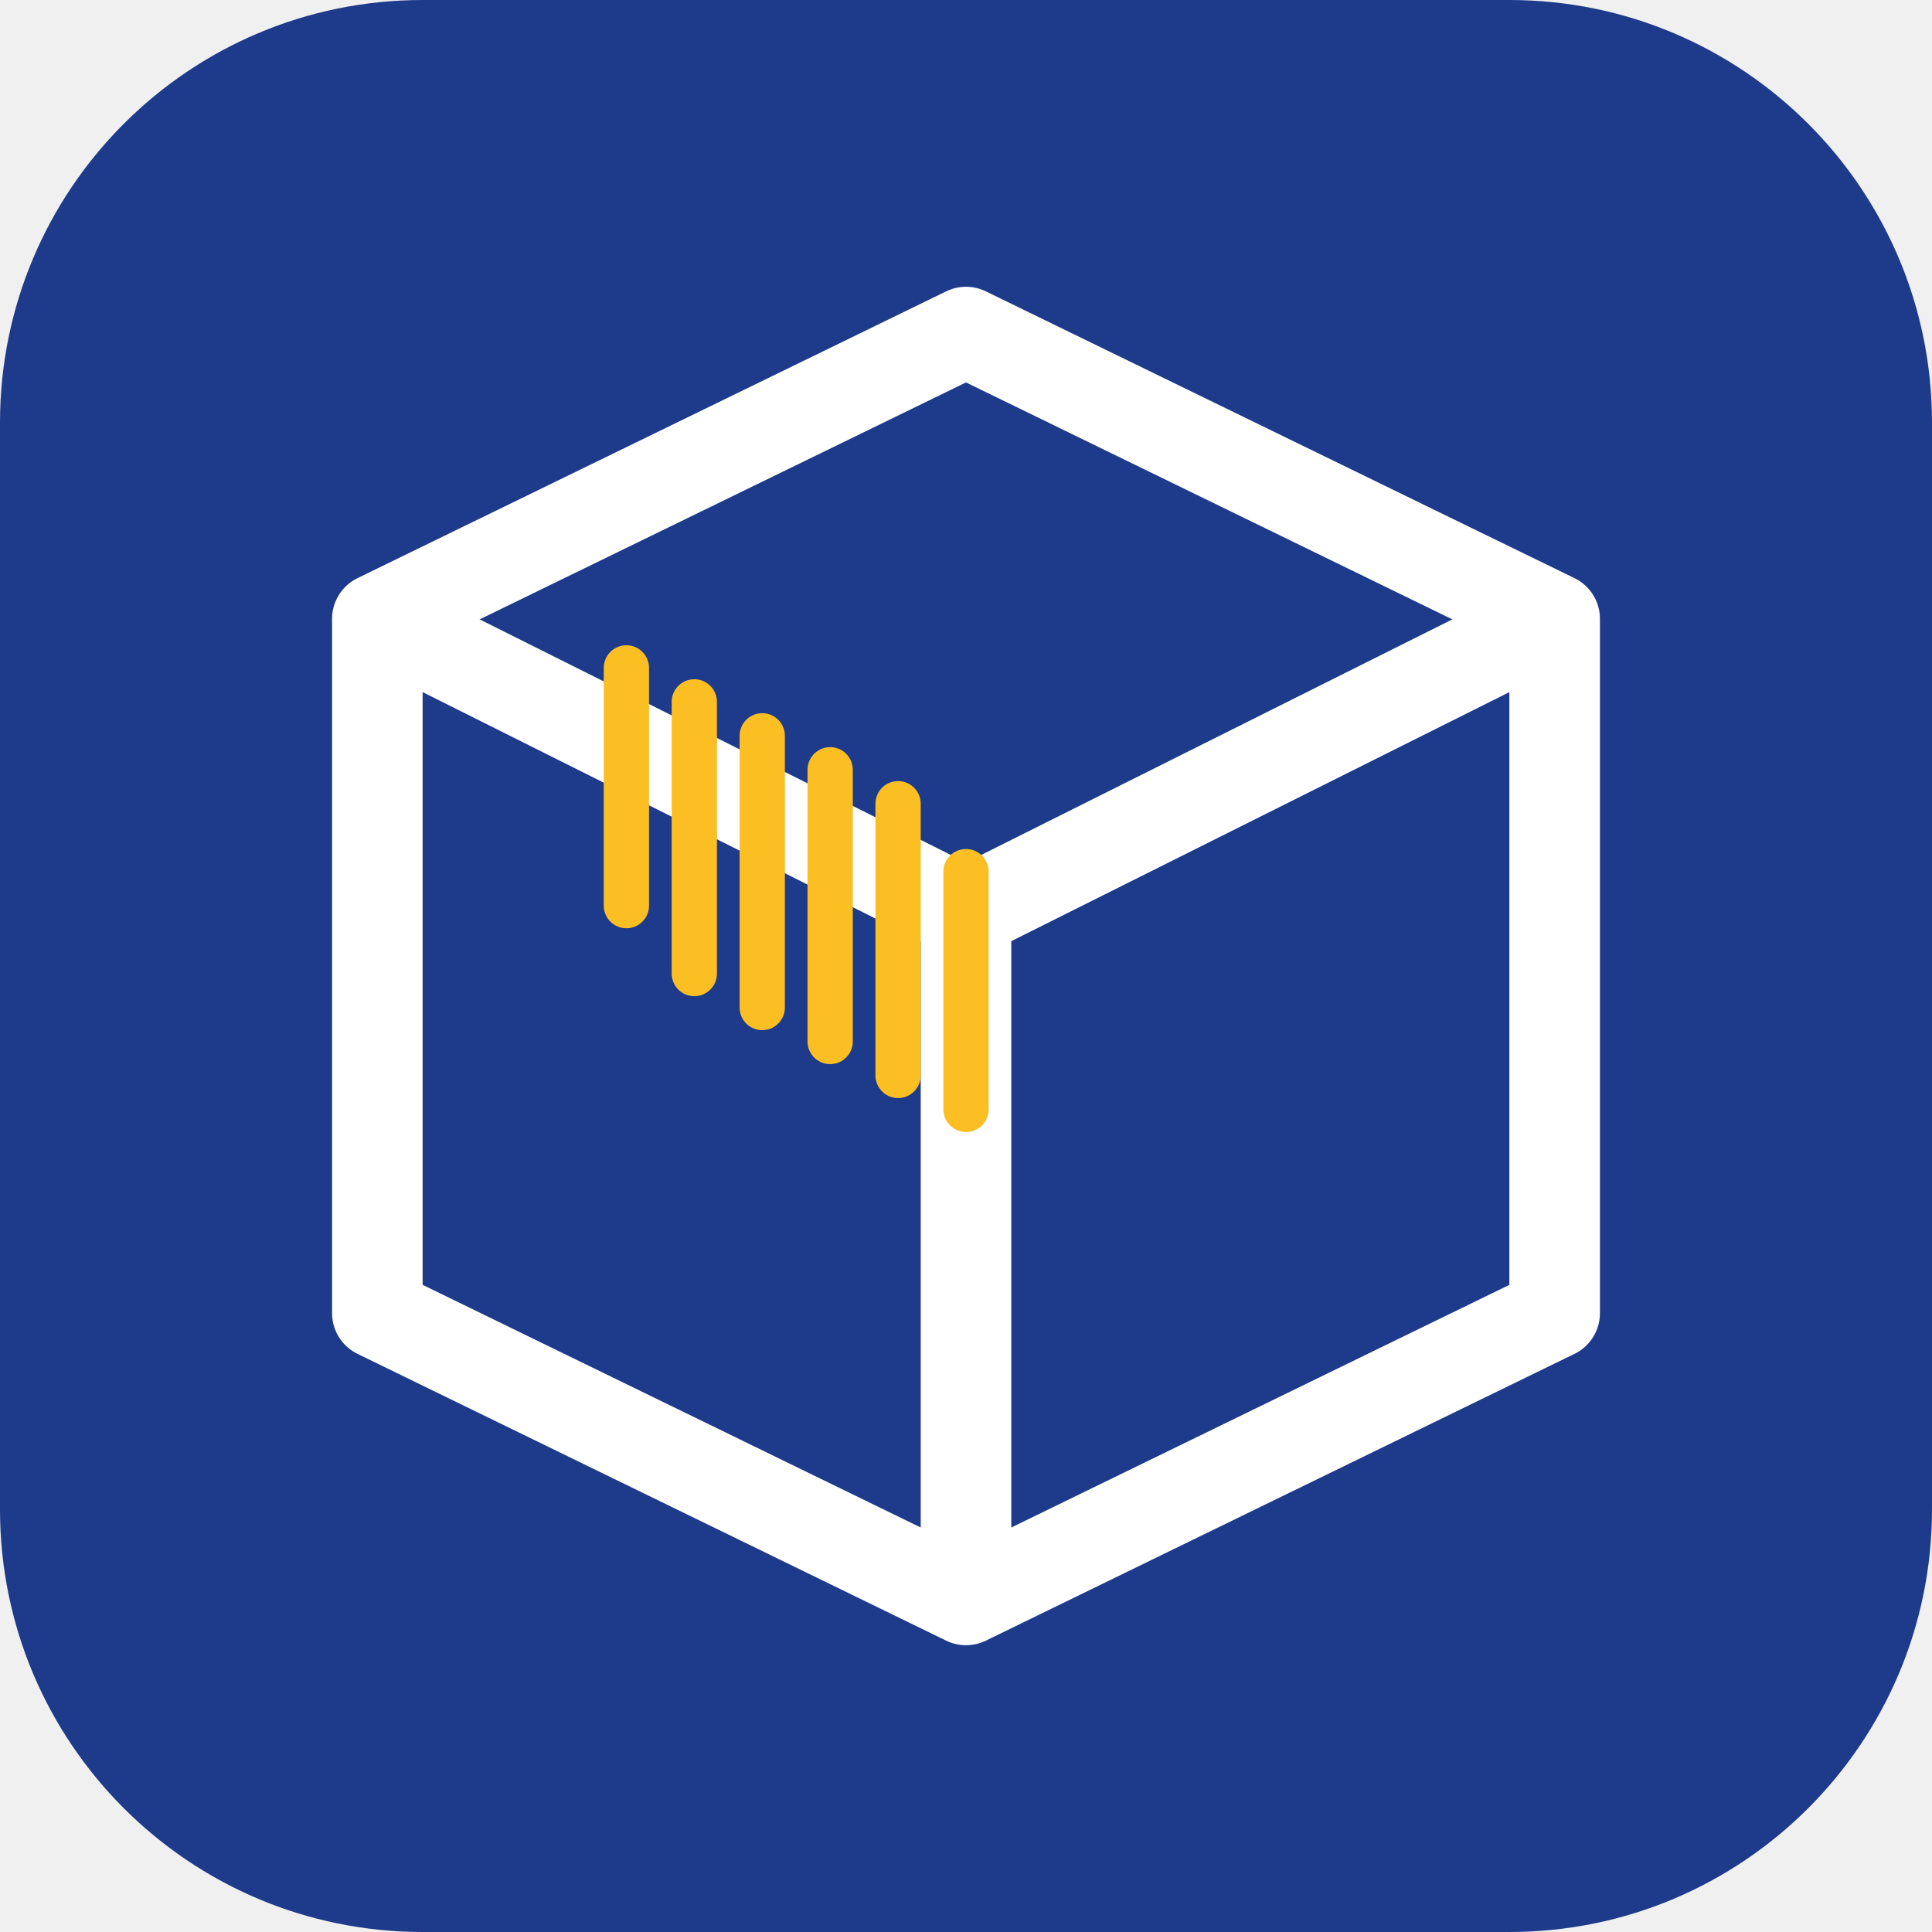
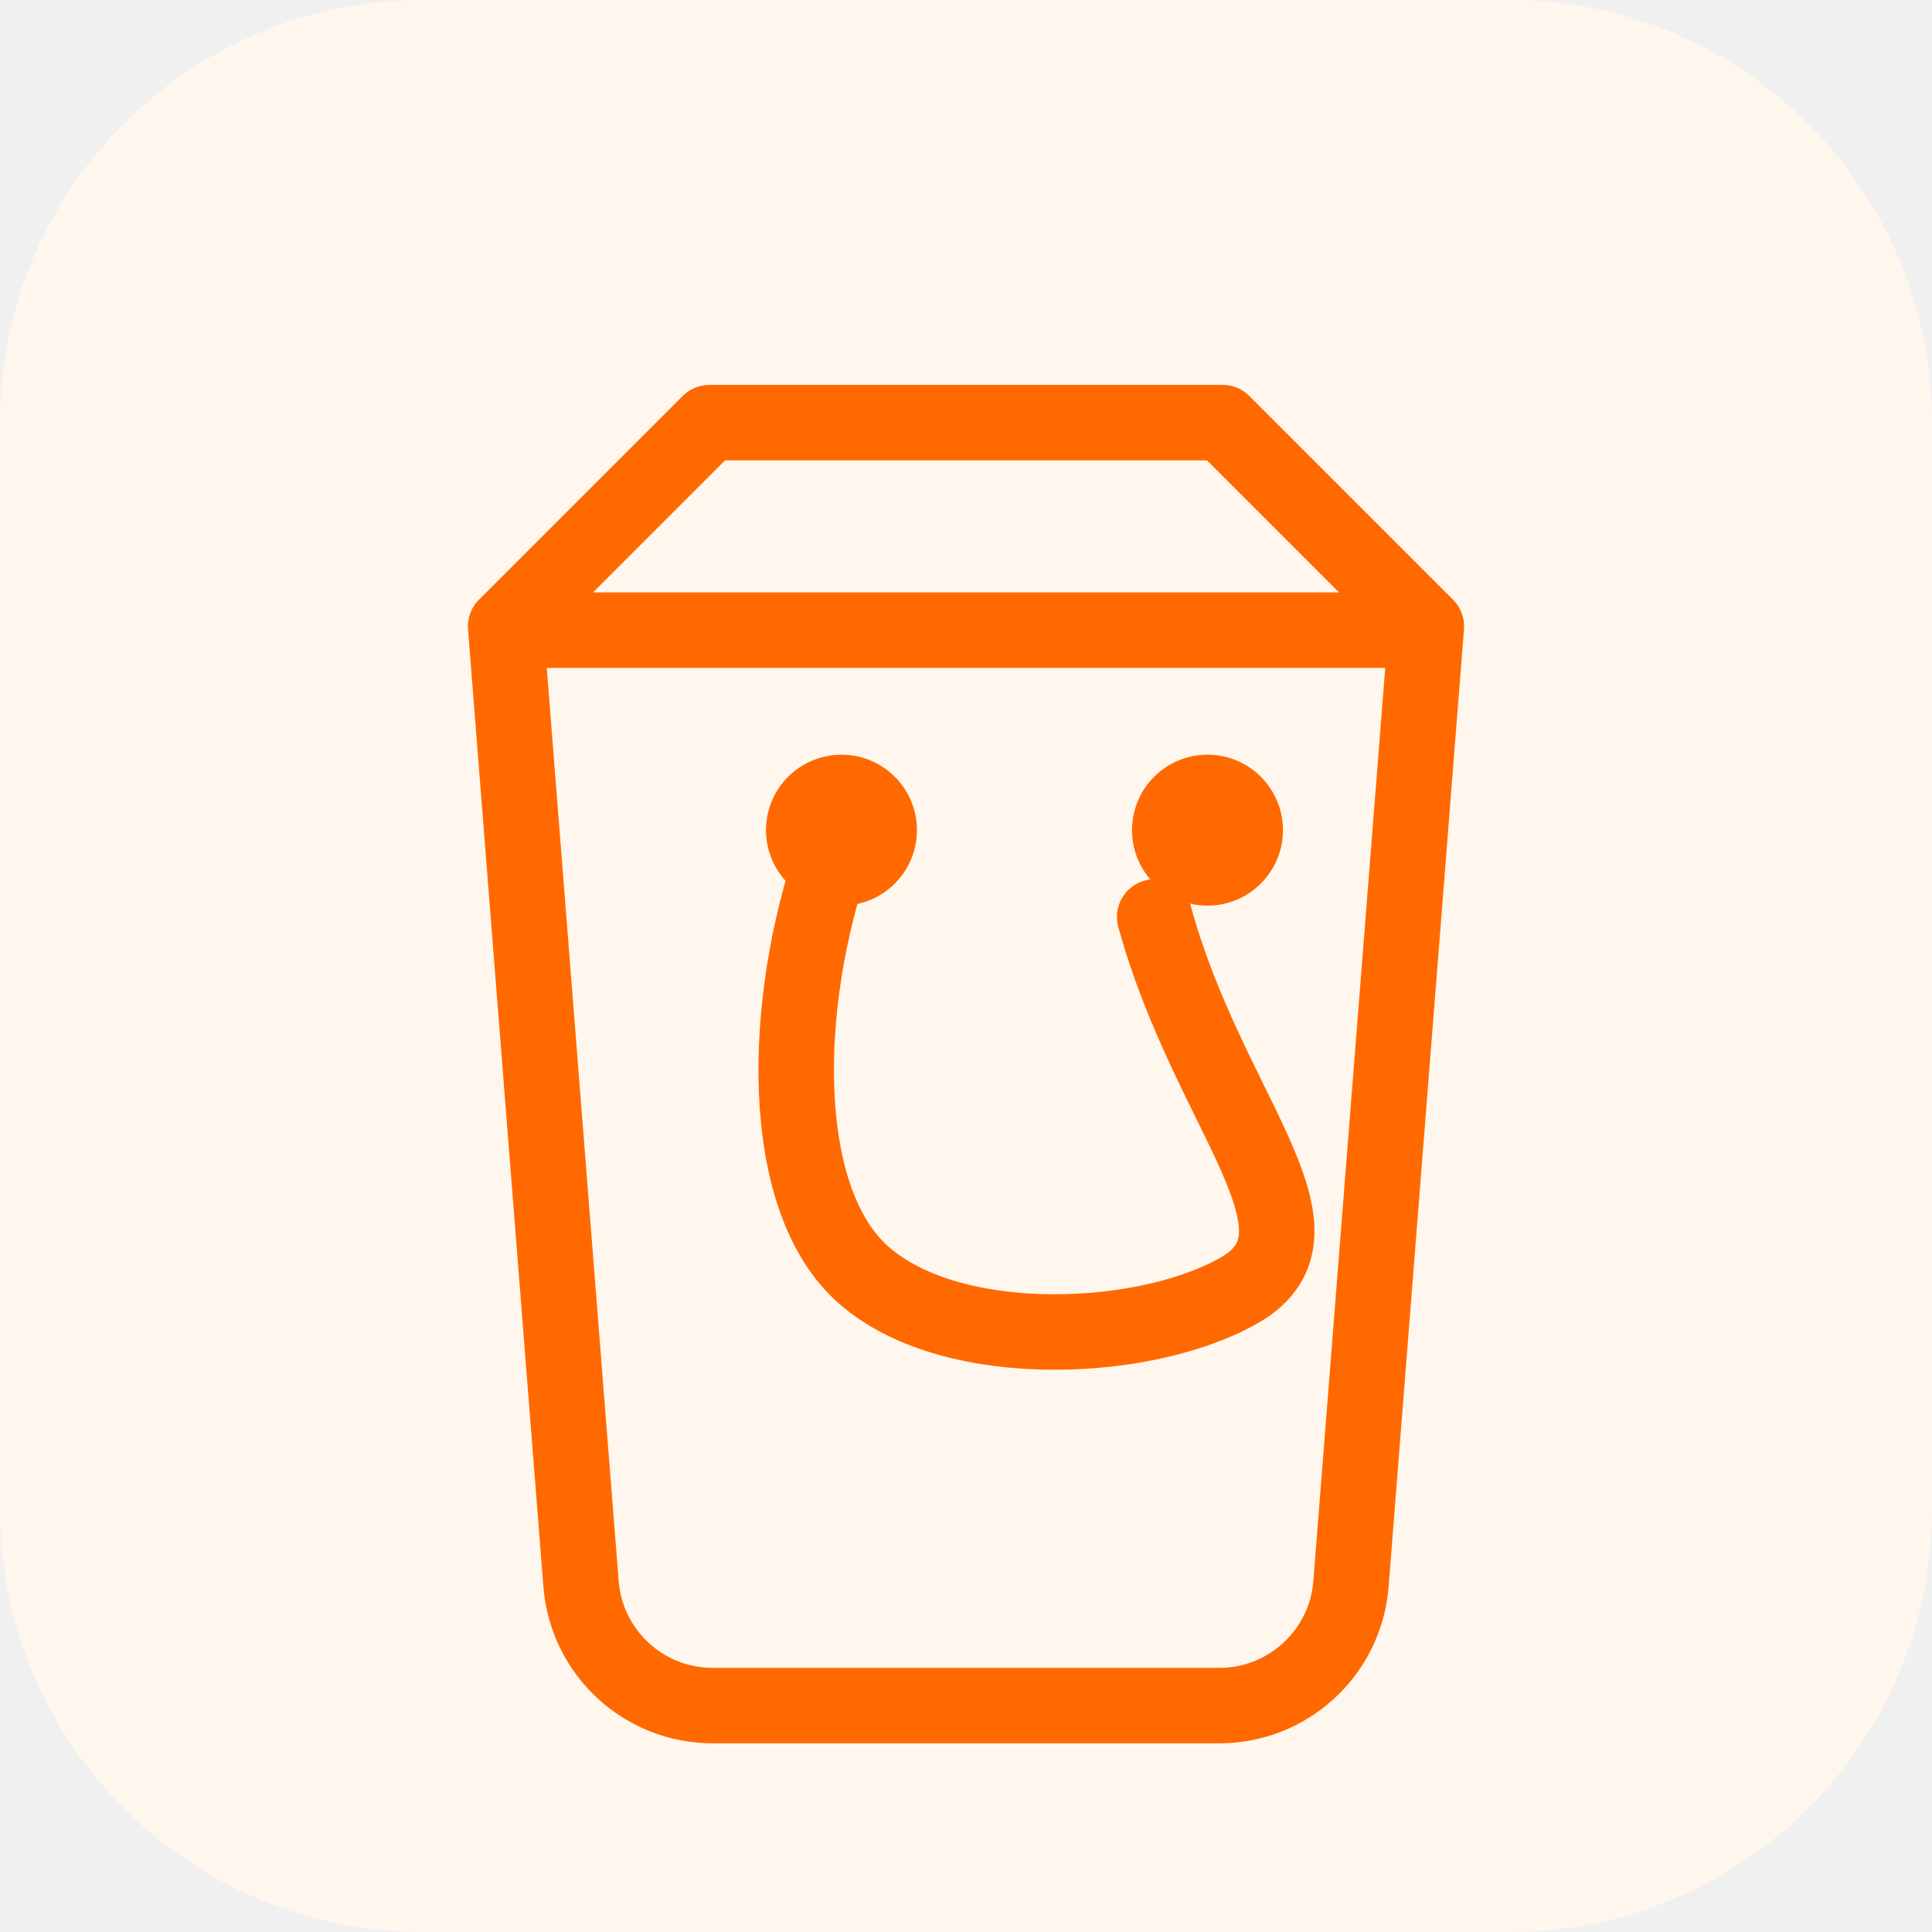
<svg xmlns="http://www.w3.org/2000/svg" viewBox="0 0 512 512">
-   <rect width="512" height="512" rx="112" fill="#1e3a8a" />
-   <path d="M100 164 256 88l156 76v184l-156 76-156-76z" fill="none" stroke="#fff" stroke-linejoin="round" stroke-width="24" />
-   <path d="m100 164 156 78 156-78M256 242v182" fill="none" stroke="#fff" stroke-linejoin="round" stroke-width="24" />
-   <path d="M166 177v63m18-54v72m18-63v72m18-63v72m18-63v72m18-54v63" fill="none" stroke="#fbbf24" stroke-linecap="round" stroke-width="12" />
+   <rect width="512" height="512" rx="112" fill="#fff7ed" />
+   <g fill="none" stroke="#ff6900" stroke-linecap="round" stroke-linejoin="round" stroke-width="20">
+     <path d="M134 166 188 112h136l54 54-20 254a35 35 0 0 1-35 32H189a35 35 0 0 1-35-32z" />
+     <path d="M136 167h240M221 226c-14 40-15 92 8 112 24 21 77 18 101 3 24-16-10-47-24-98" />
+   </g>
+   <g fill="#ff6900">
+     <circle cx="223" cy="220" r="20" />
+     <circle cx="320" cy="220" r="20" />
+   </g>
</svg>
